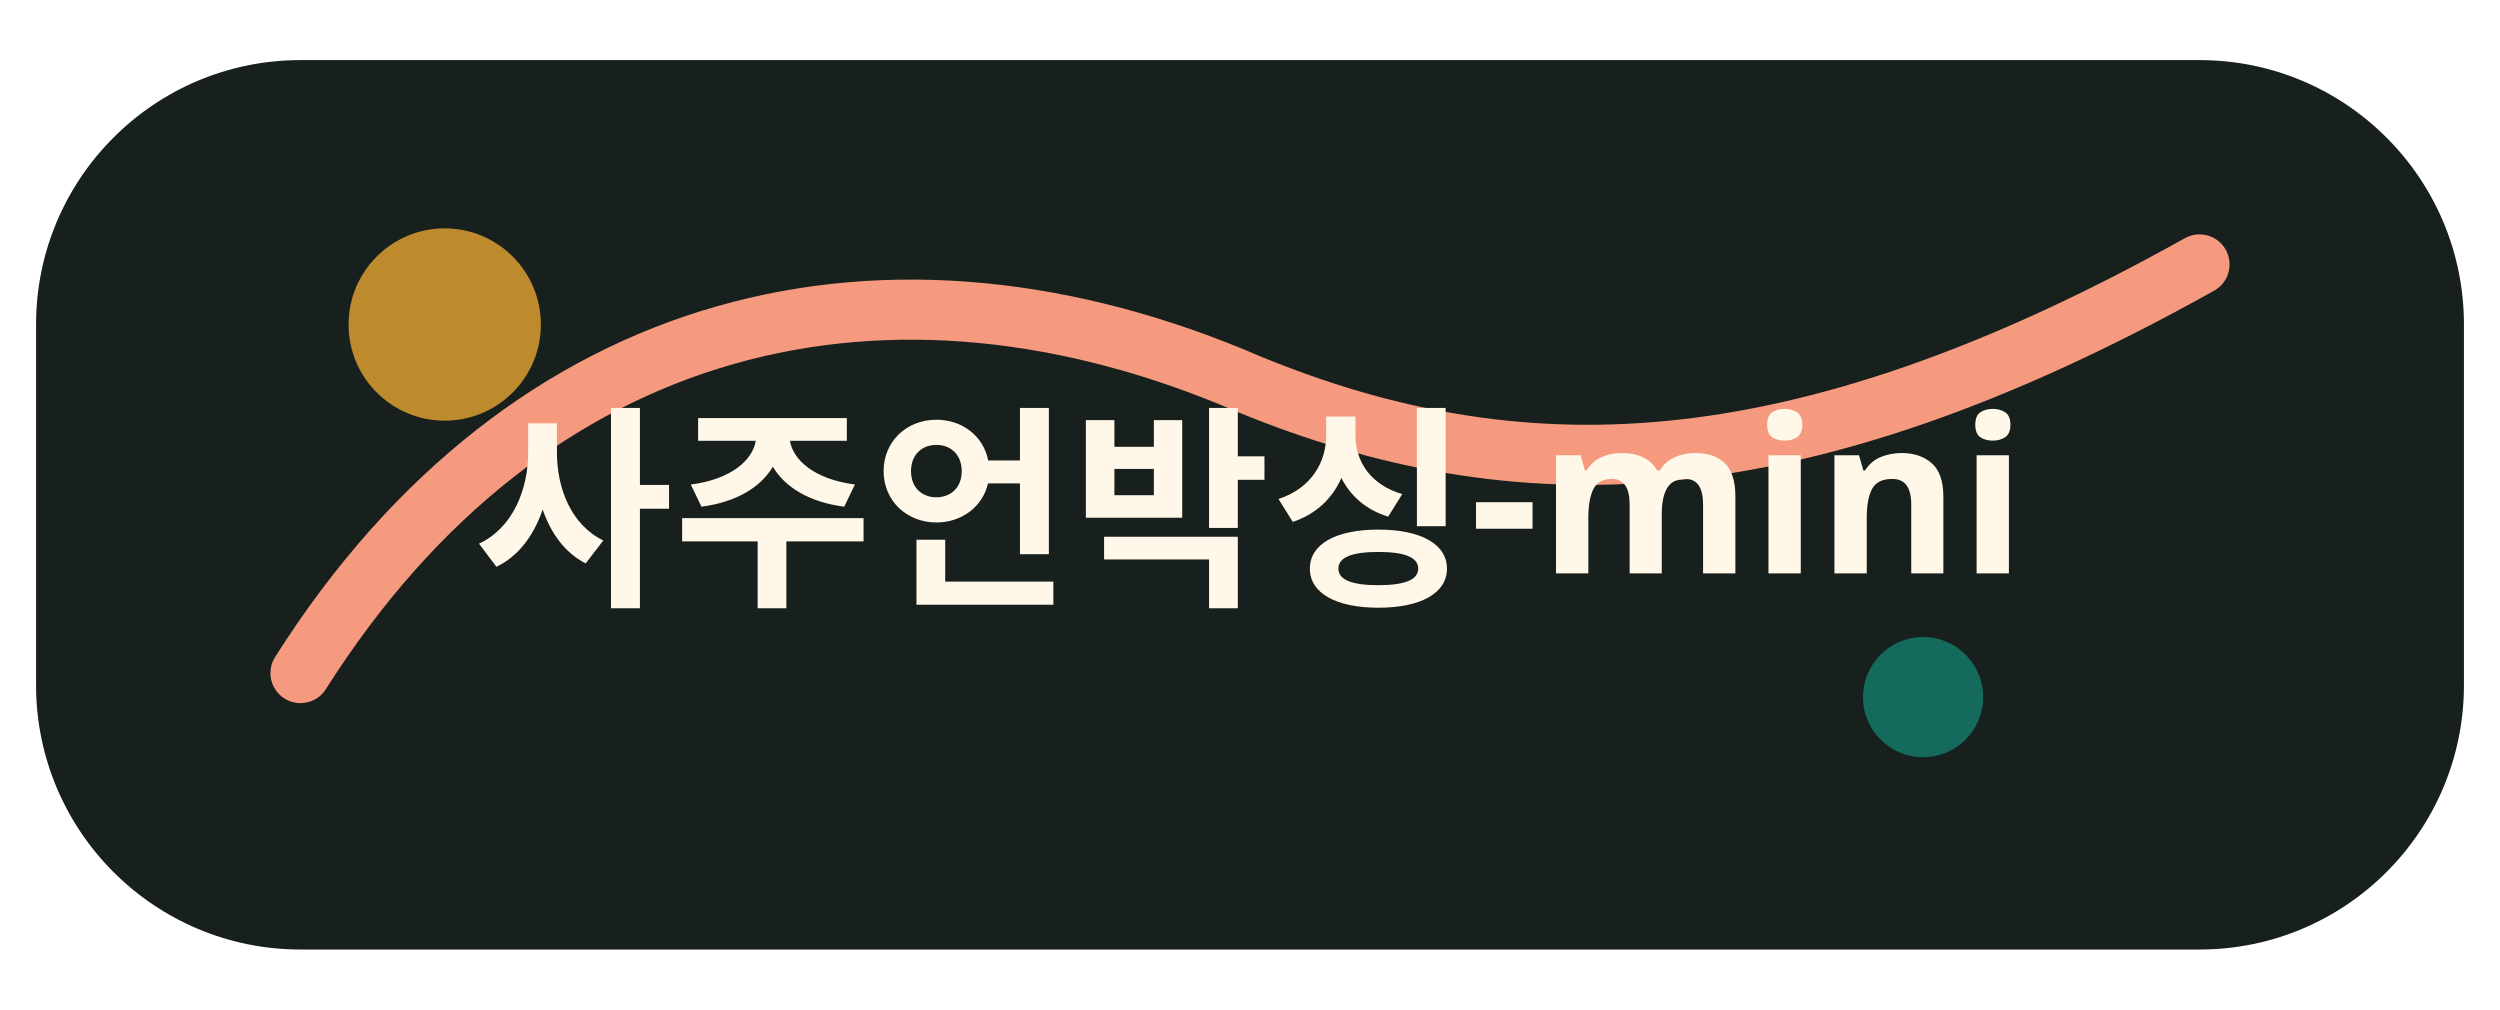
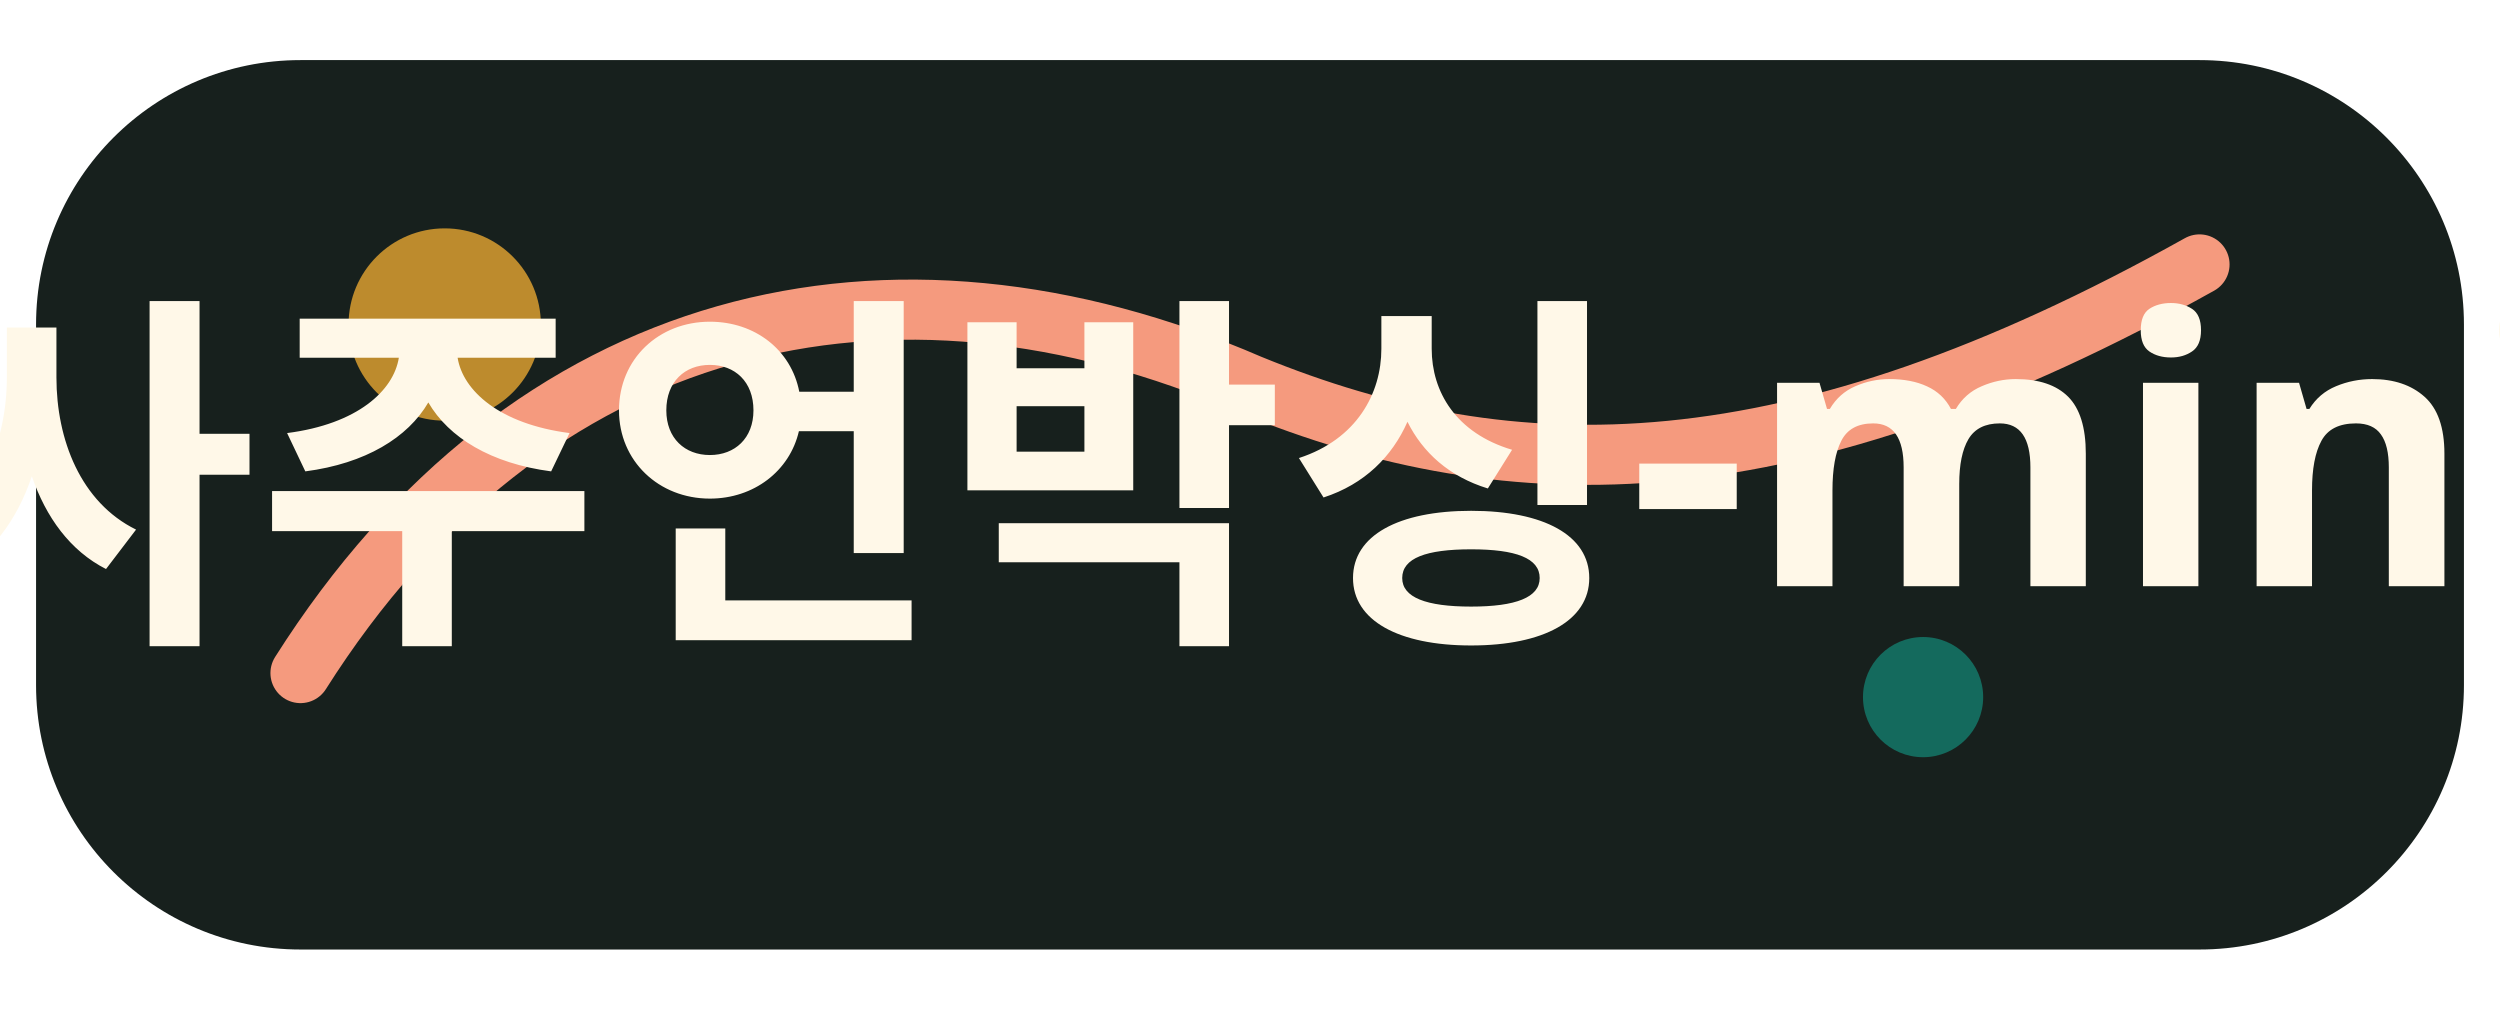
<svg xmlns="http://www.w3.org/2000/svg" viewBox="0 0 208 84" fill="none">
  <rect x="3" y="5" width="202" height="74" rx="22" fill="#17201D" />
  <path d="M25 56c19-30 49-37 79-24 22 9 45 9 79-10" stroke="#F59A7E" stroke-width="5" stroke-linecap="round" />
  <circle cx="37" cy="27" r="8" fill="#BD8B2D" />
  <circle cx="160" cy="58" r="5" fill="#146A5D" />
-   <text x="104" y="49" fill="#FFF8E8" font-size="18" font-weight="900" text-anchor="middle" font-family="Pretendard, Noto Sans KR, sans-serif">사주언박싱-mini</text>
+   <text x="104" y="51" fill="#FFF8E8" font-size="31" font-weight="900" text-anchor="middle" font-family="Pretendard, Noto Sans KR, sans-serif">사주언박싱-mini</text>
</svg>
